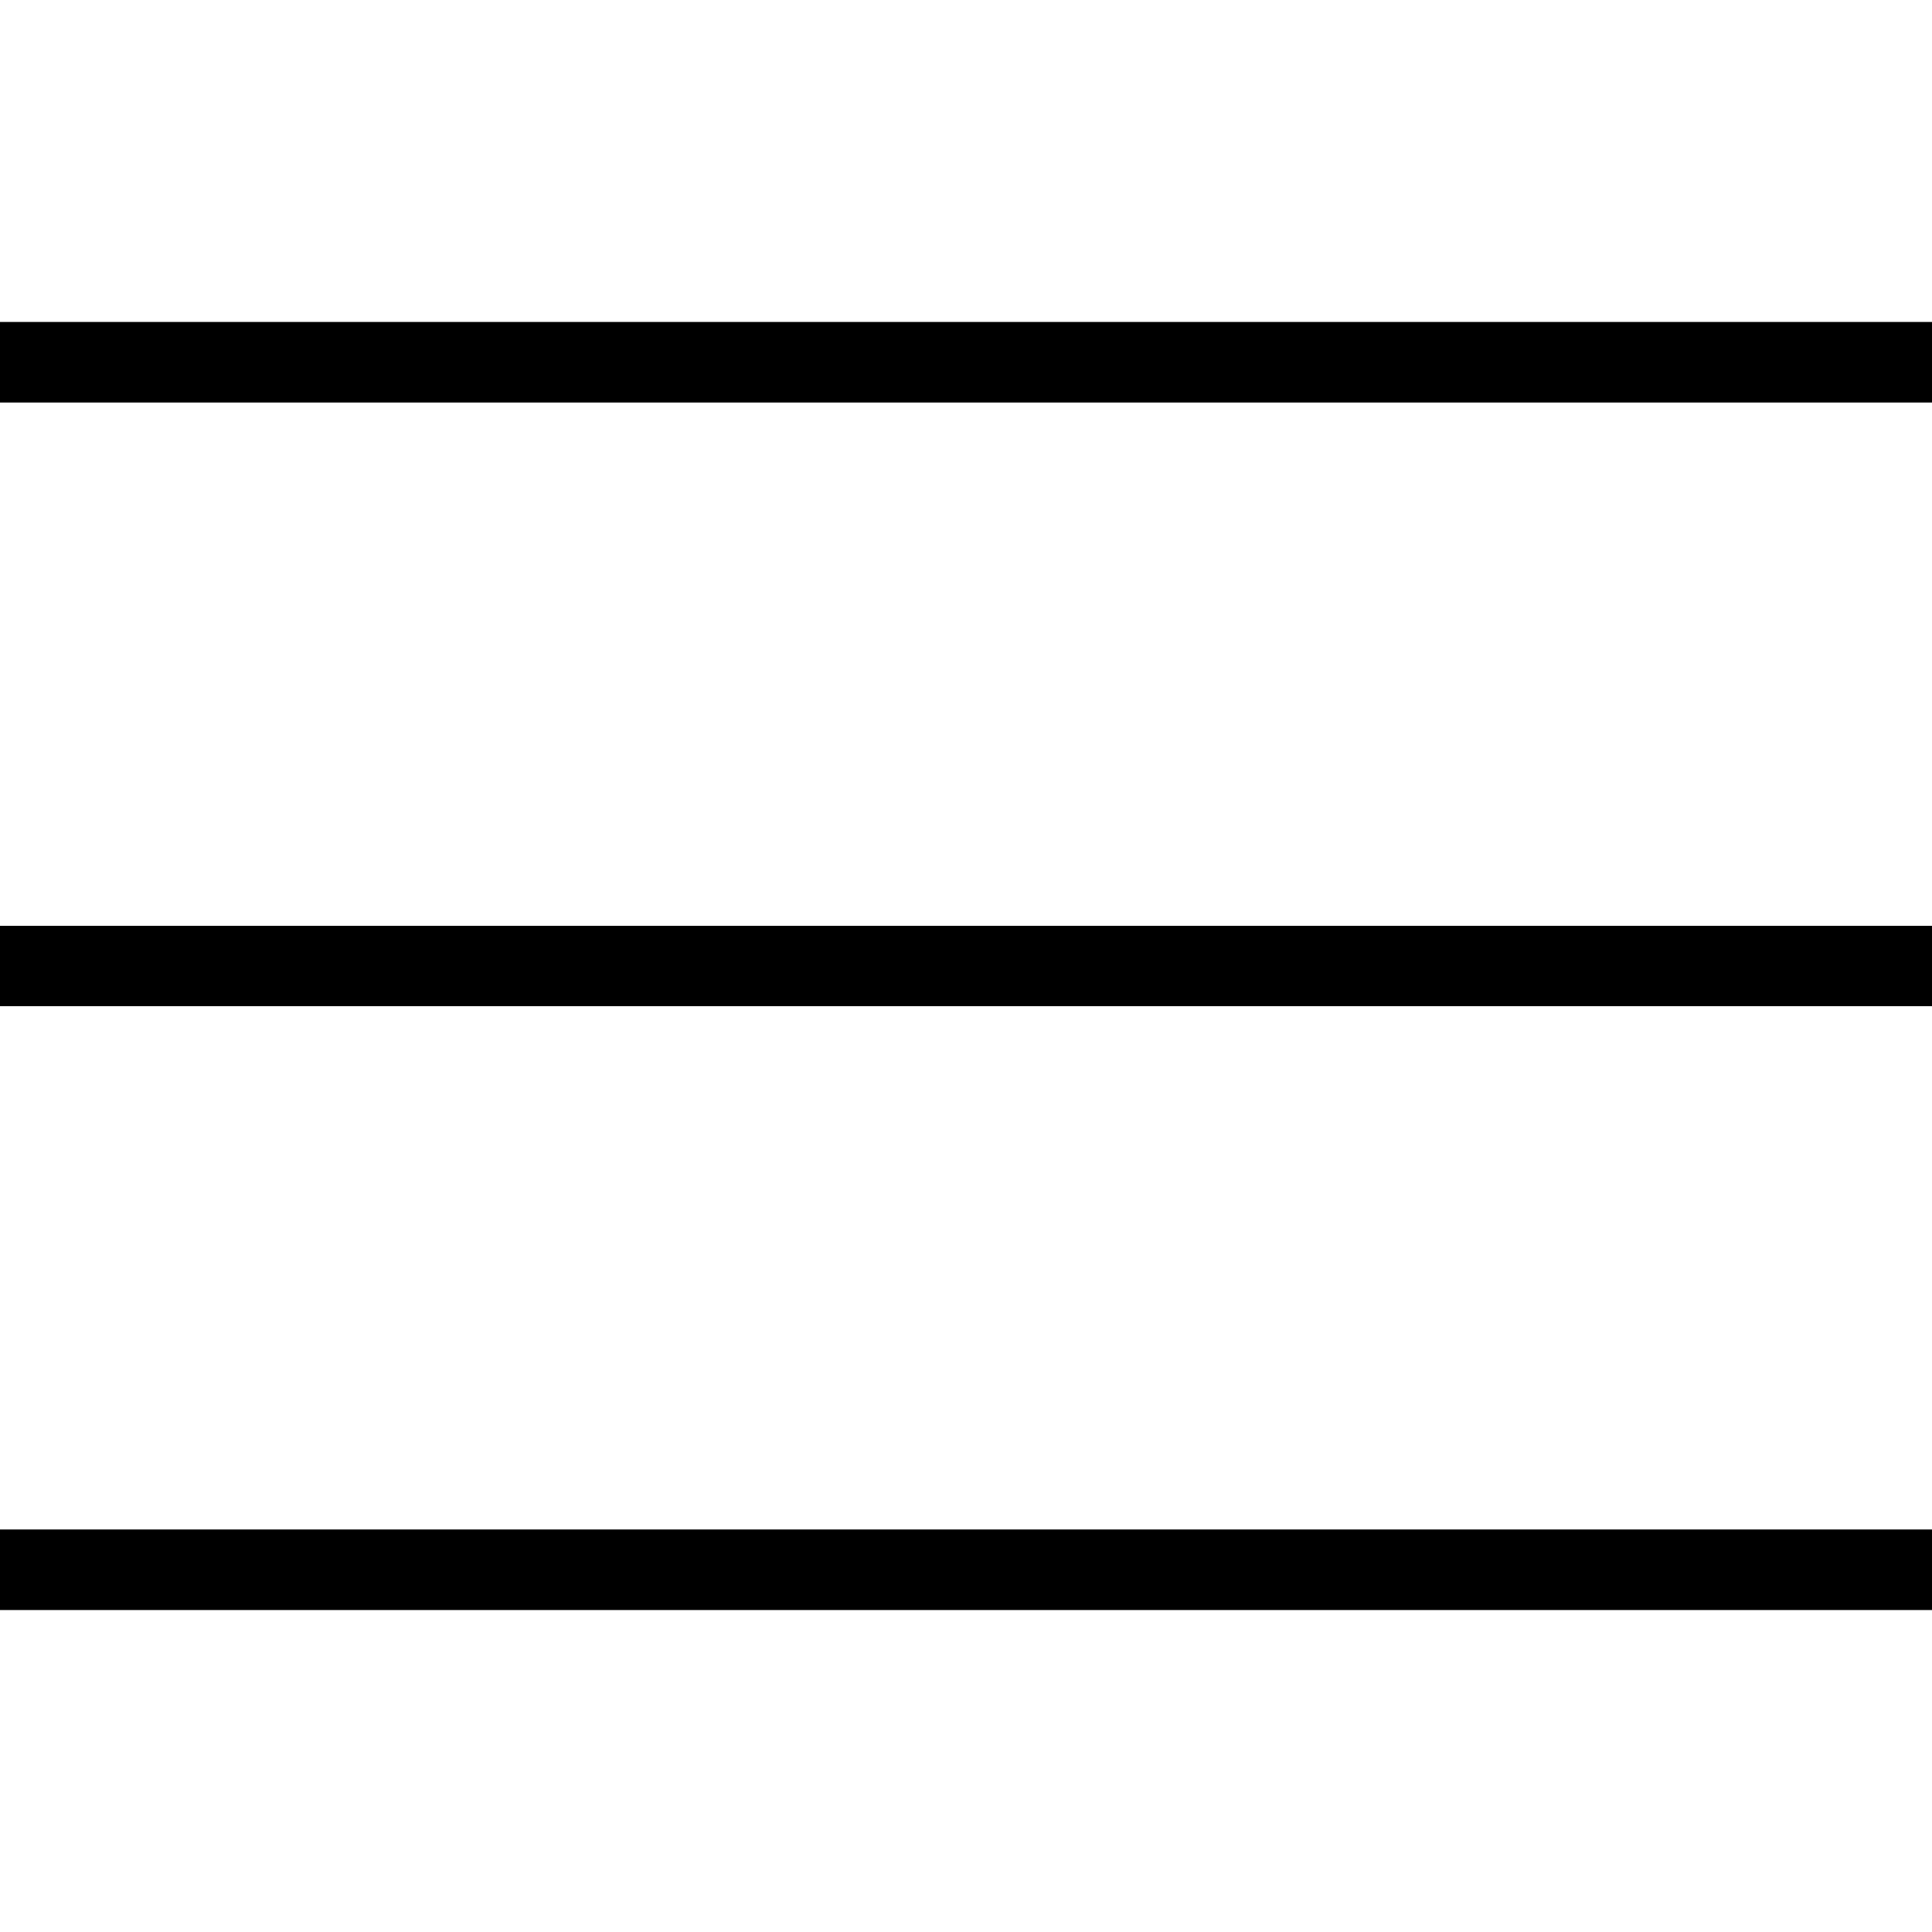
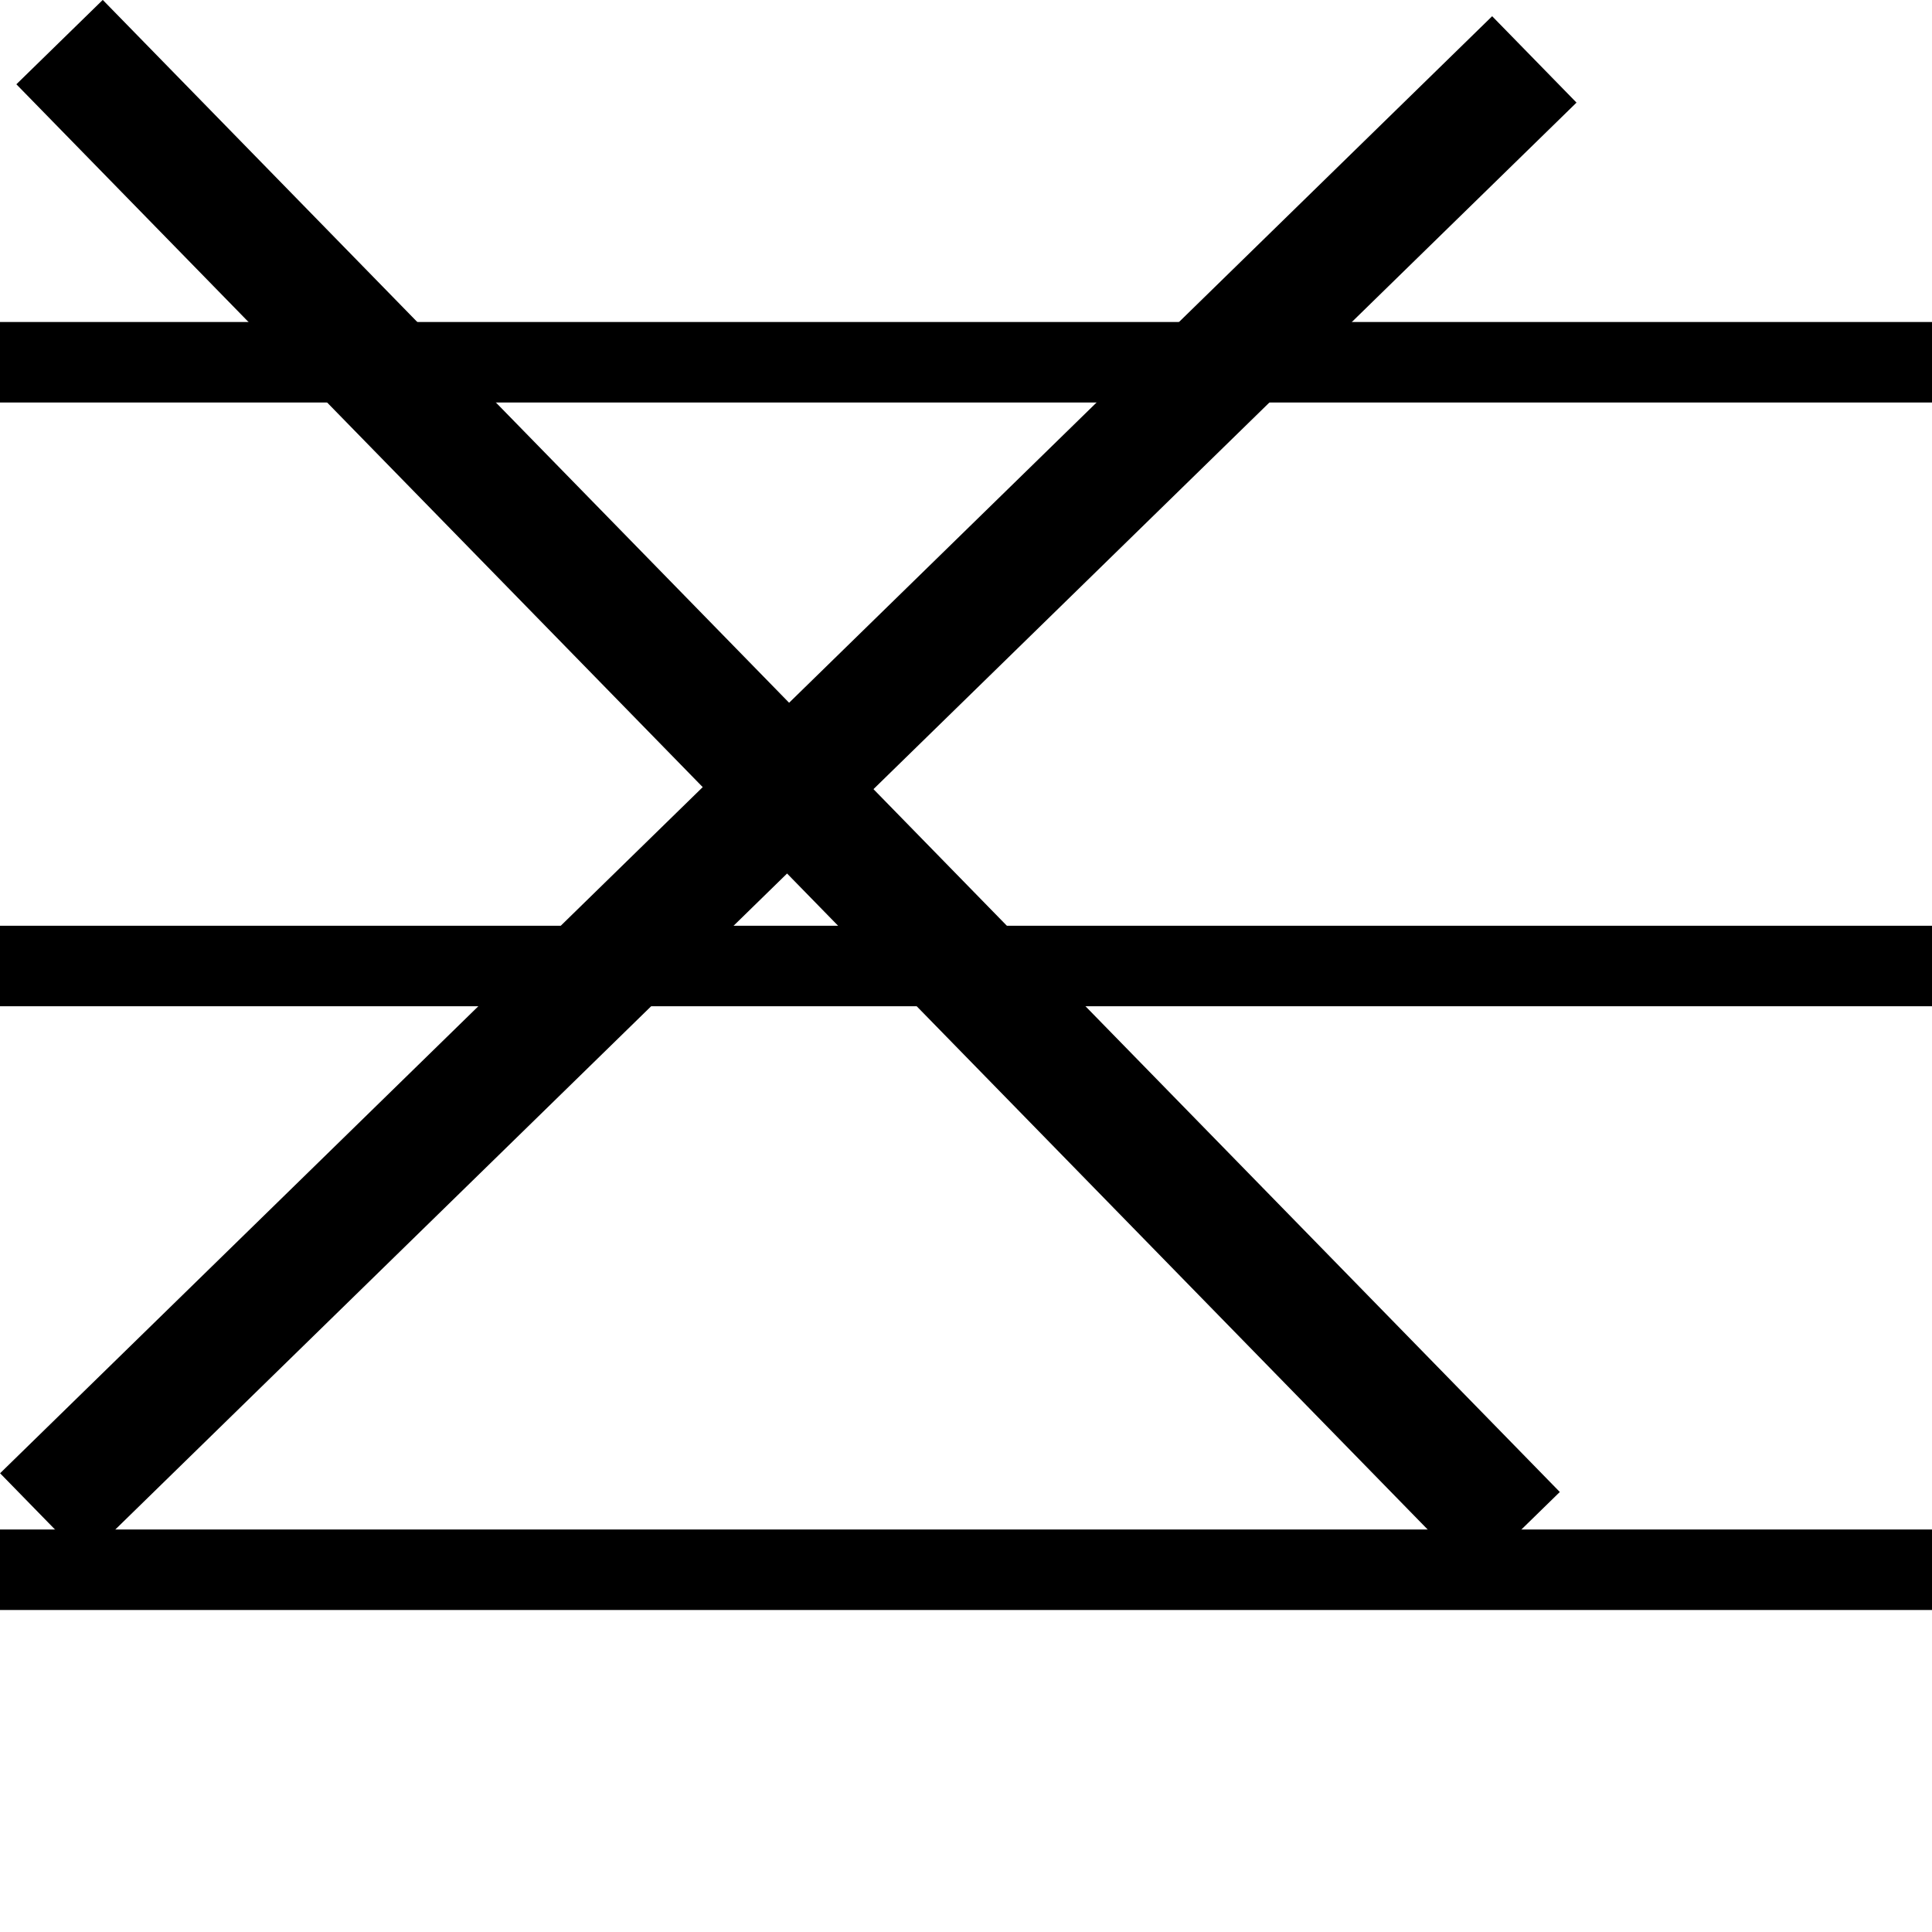
<svg xmlns="http://www.w3.org/2000/svg" width="24mm" height="24mm" version="1.1" viewBox="0 0 24 24">
-   <path d="m0 4v1h24v-1zm0 7.5v1h24v-1zm0 7.5v1h24v-1z" fill="#000000" fill-rule="evenodd" stroke-width=".265" />
+   <g>
+     <path d="m0 4v1h24v-1zm0 7.5v1h24v-1zm0 7.5v1h24v-1z" fill="#000000" />
+   </g>
+   <g id="Group_949" transform="translate(-274.831 -29.055)" fill="none" stroke="#000000" stroke-width="1.5">
+     <path d="M-2767.38-19490.422l18.1,18.535" transform="translate(3042.951 19520)" />
+     <path d="M0,0,18.1,18.535" transform="translate(293.891 29.793) rotate(90)" />
+   </g>
</svg>
